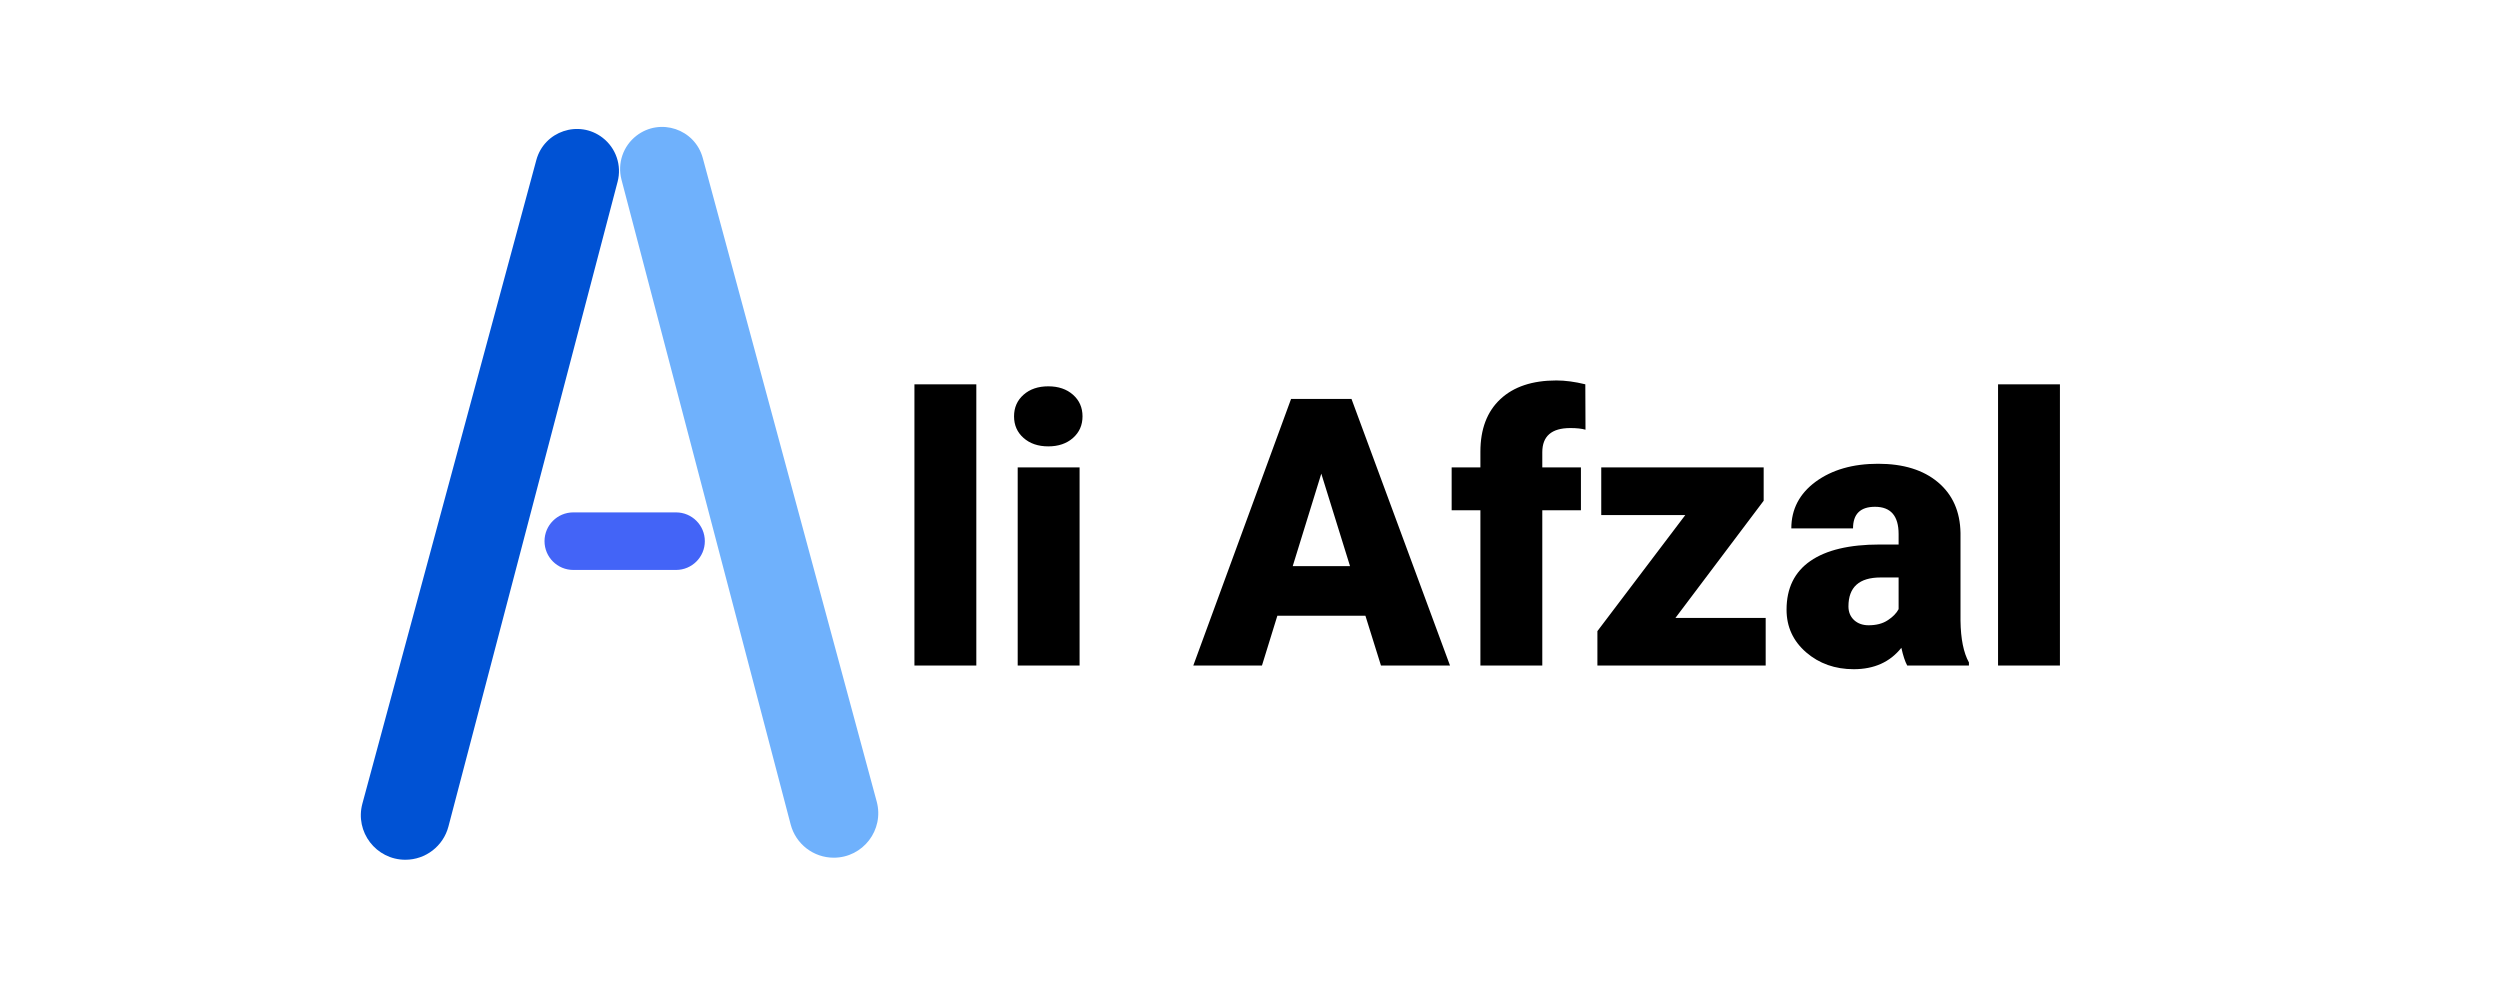
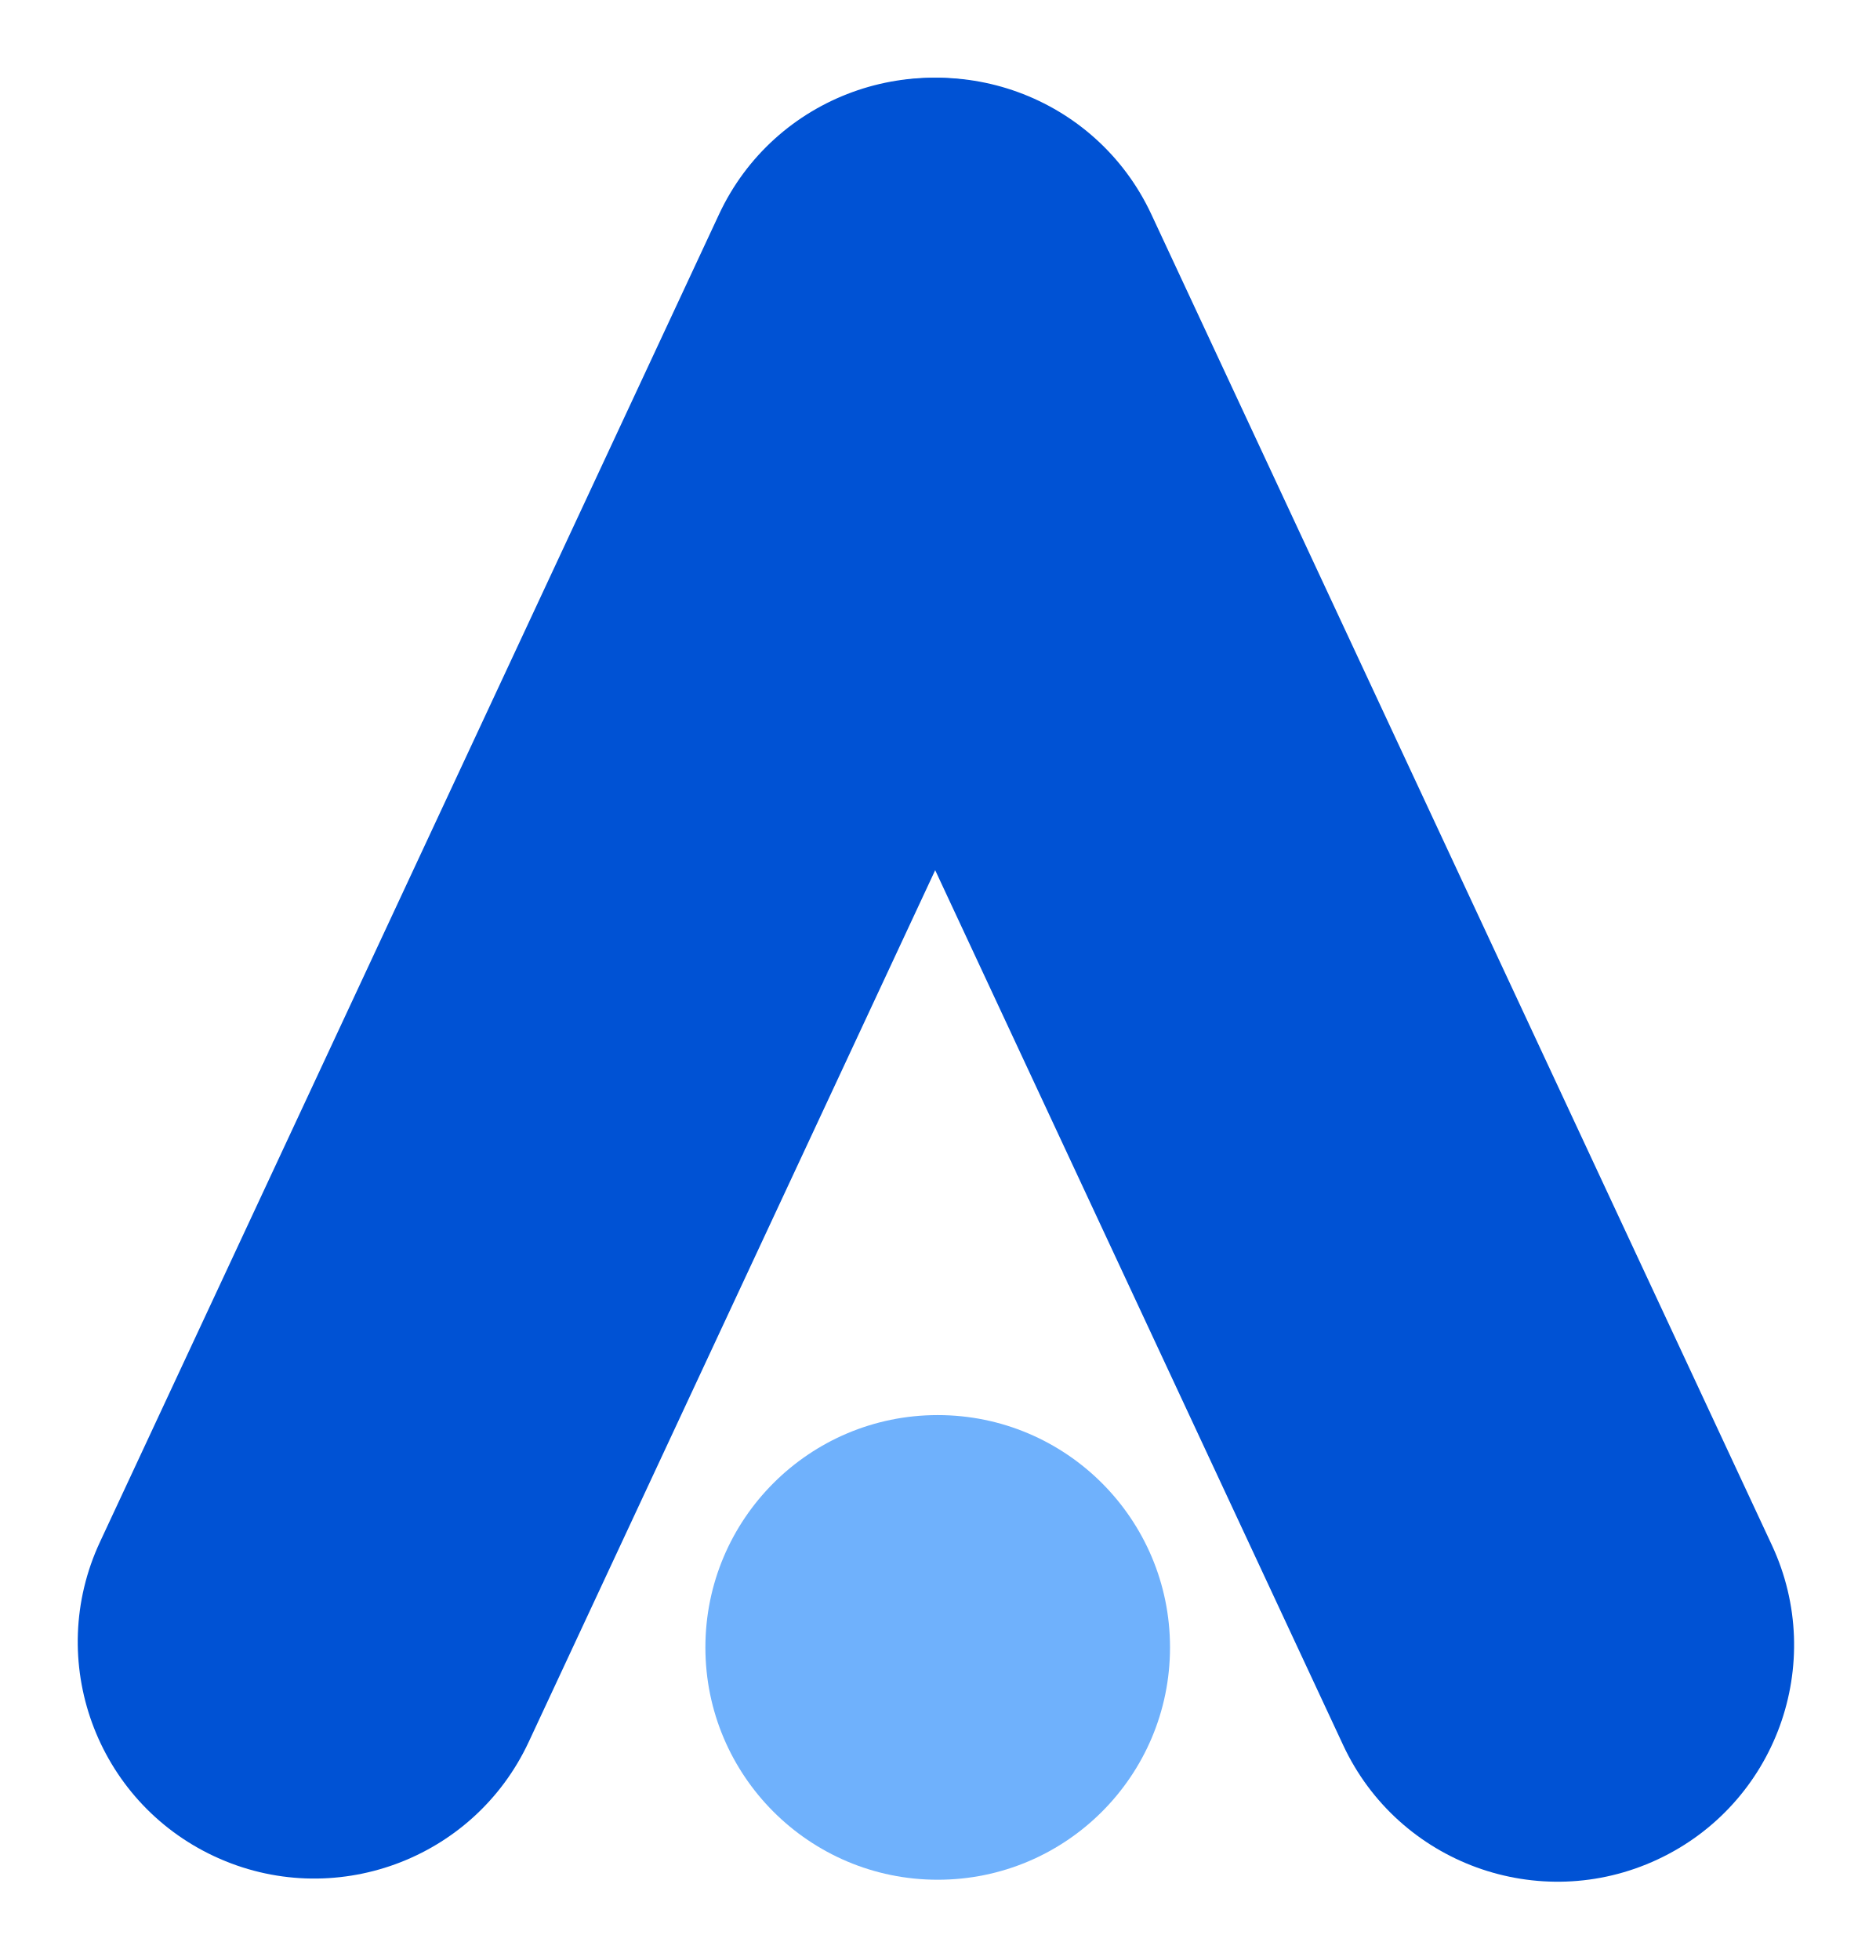
- <svg xmlns="http://www.w3.org/2000/svg" width="180" height="72" viewBox="0 0 130 72" fill="none">
-   <path d="M19.468 13.084L7.287 59.51C6.917 60.919 5.643 61.902 4.187 61.902C2.076 61.902 0.542 59.898 1.092 57.86L13.615 11.525C14.178 9.441 16.68 8.599 18.389 9.918C19.352 10.661 19.777 11.908 19.468 13.084Z" fill="#0052D4" />
-   <path d="M19.747 12.937L31.928 59.362C32.298 60.771 33.572 61.754 35.029 61.754C37.139 61.754 38.674 59.75 38.123 57.712L25.6 11.378C25.037 9.293 22.536 8.451 20.826 9.77C19.863 10.513 19.438 11.76 19.747 12.937Z" fill="#6FB1FC" />
-   <rect x="14.205" y="36.892" width="11.543" height="4.144" rx="2.072" fill="#4364F7" />
-   <path d="M45.295 47.92H40.839V27.67H45.295V47.92ZM52.73 47.92H48.274V33.655H52.73V47.92ZM48.011 29.977C48.011 29.344 48.239 28.825 48.696 28.421C49.153 28.017 49.746 27.815 50.476 27.815C51.205 27.815 51.799 28.017 52.256 28.421C52.713 28.825 52.941 29.344 52.941 29.977C52.941 30.61 52.713 31.128 52.256 31.532C51.799 31.937 51.205 32.139 50.476 32.139C49.746 32.139 49.153 31.937 48.696 31.532C48.239 31.128 48.011 30.61 48.011 29.977ZM73.31 44.334H66.969L65.861 47.92H60.917L67.957 28.724H72.308L79.401 47.92H74.43L73.31 44.334ZM68.076 40.761H72.202L70.133 34.103L68.076 40.761ZM81.589 47.92V36.74H79.519V33.655H81.589V32.521C81.589 30.895 82.068 29.634 83.026 28.738C83.984 27.841 85.329 27.393 87.06 27.393C87.693 27.393 88.388 27.485 89.143 27.67L89.156 30.939C88.884 30.86 88.519 30.82 88.062 30.82C86.718 30.82 86.045 31.401 86.045 32.561V33.655H88.827V36.74H86.045V47.92H81.589ZM95.63 44.492H102.129V47.92H90.013V45.441L96.342 37.083H90.29V33.655H101.984V36.054L95.63 44.492ZM112.32 47.92C112.162 47.63 112.021 47.203 111.898 46.641C111.081 47.669 109.938 48.183 108.47 48.183C107.126 48.183 105.983 47.779 105.043 46.97C104.102 46.153 103.632 45.129 103.632 43.899C103.632 42.352 104.203 41.183 105.346 40.392C106.489 39.601 108.15 39.205 110.329 39.205H111.7V38.454C111.7 37.144 111.134 36.489 110 36.489C108.945 36.489 108.418 37.008 108.418 38.045H103.975C103.975 36.665 104.559 35.545 105.728 34.683C106.906 33.822 108.405 33.391 110.224 33.391C112.043 33.391 113.48 33.835 114.535 34.723C115.59 35.611 116.13 36.828 116.156 38.375V44.69C116.174 45.999 116.376 47.001 116.763 47.696V47.92H112.32ZM109.538 45.019C110.092 45.019 110.549 44.901 110.909 44.663C111.279 44.426 111.542 44.158 111.7 43.859V41.578H110.408C108.862 41.578 108.088 42.273 108.088 43.661C108.088 44.066 108.224 44.395 108.497 44.65C108.769 44.896 109.116 45.019 109.538 45.019ZM123.315 47.92H118.859V27.67H123.315V47.92Z" fill="black" />
+ <svg xmlns="http://www.w3.org/2000/svg" width="444" height="464" viewBox="0 0 444 464" fill="none">
+   <rect x="147.415" y="47.333" width="112" height="459.605" rx="56" transform="rotate(-25 147.415 47.3333)" fill="#0052D4" />
+   <rect x="193.888" width="112" height="458.778" rx="56" transform="rotate(25 193.888 0)" fill="#0052D4" />
+   <circle cx="222" cy="390" r="55" fill="#6FB1FC" />
</svg>
